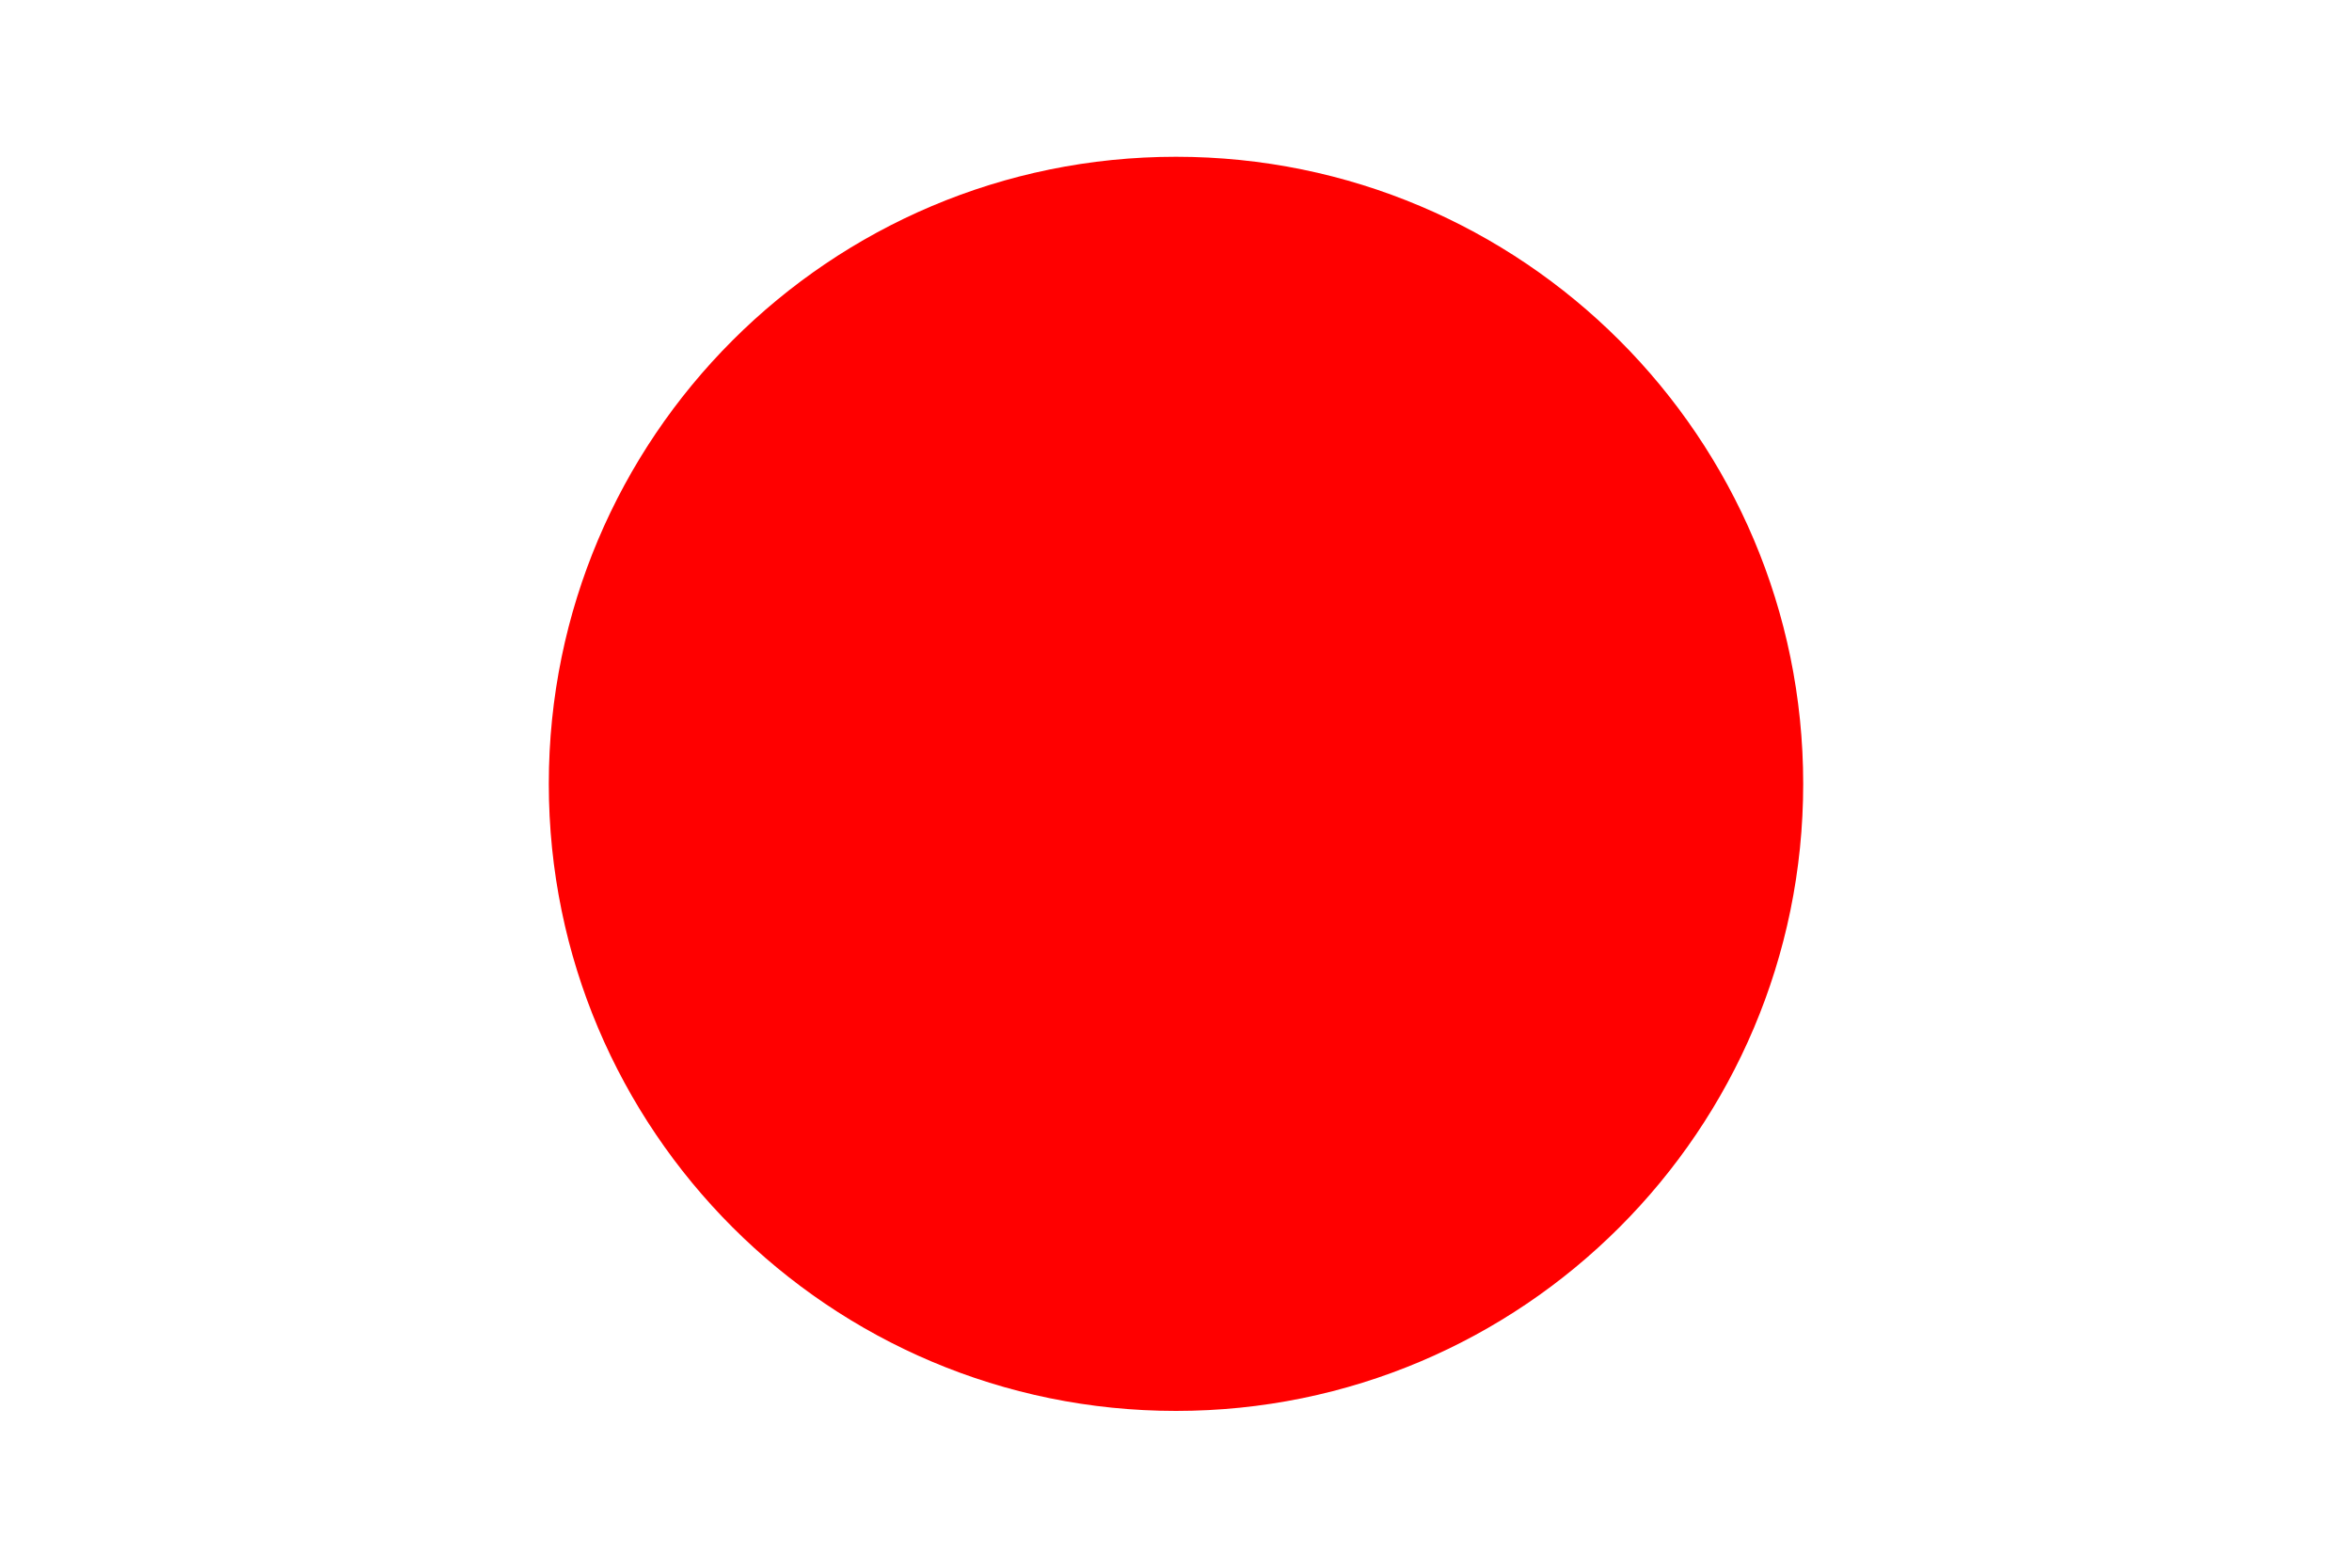
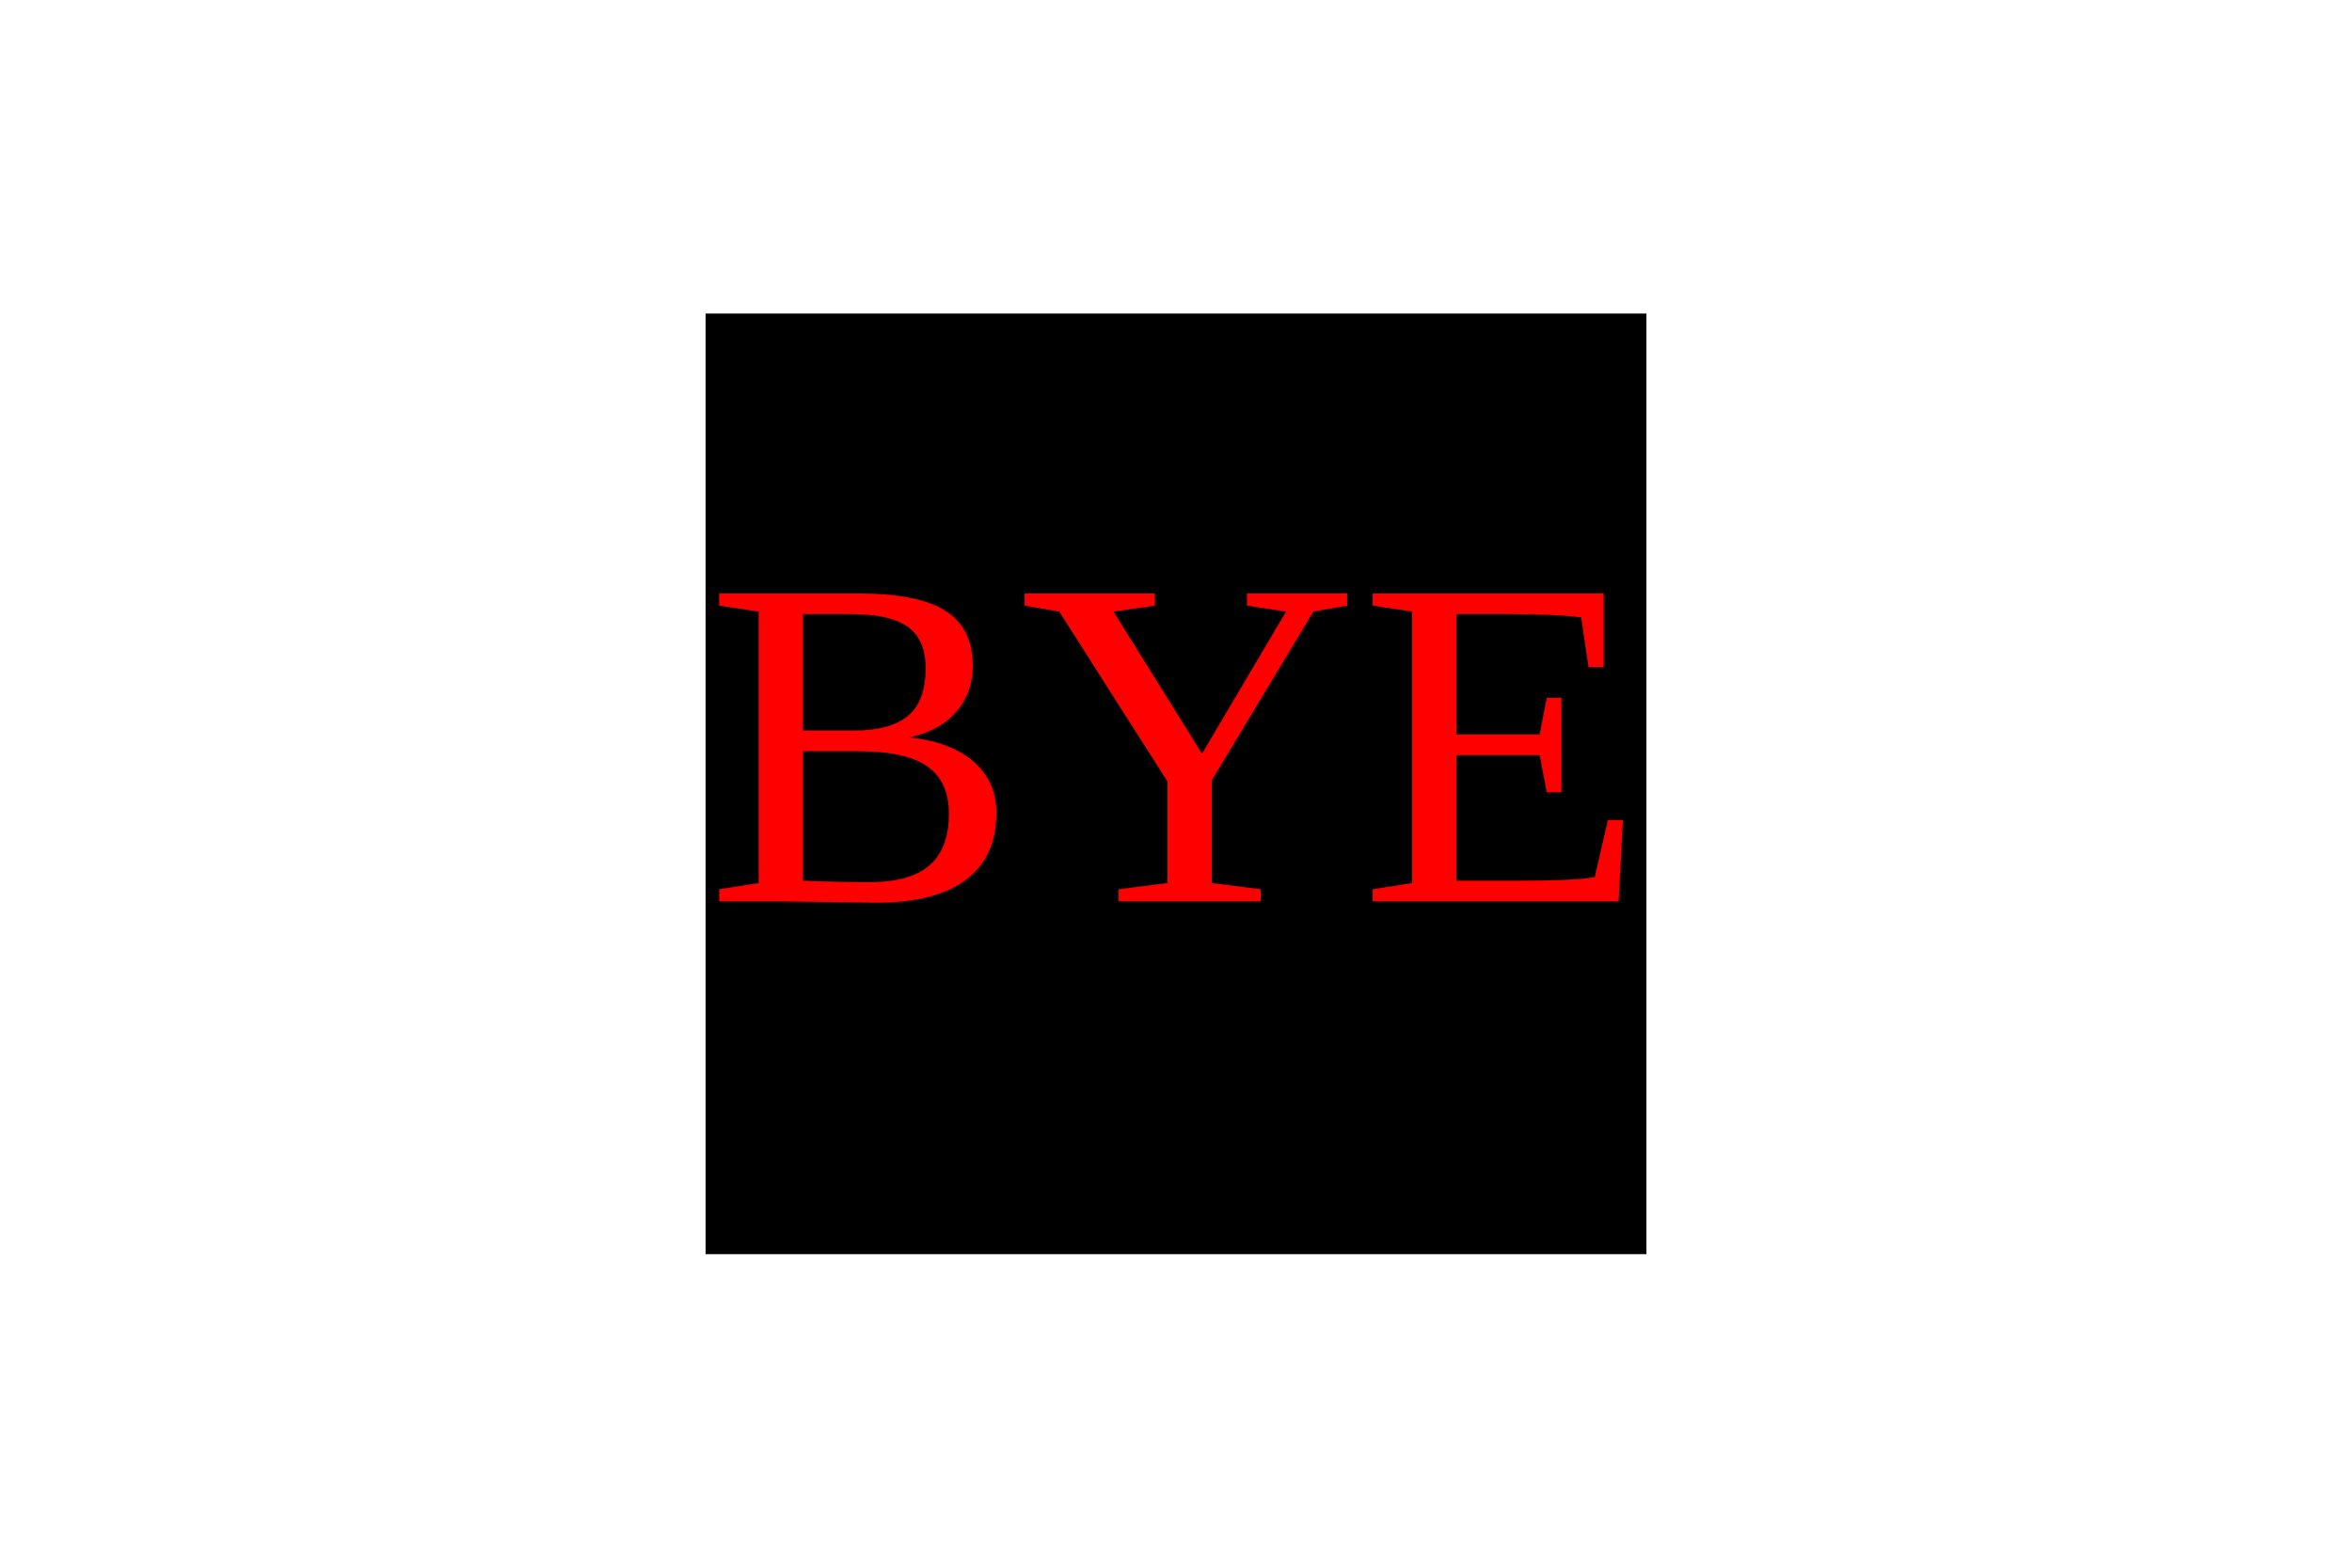
<svg xmlns="http://www.w3.org/2000/svg" version="1.1" width="300" height="200">
-   <circle cx="150" cy="100" r="80" fill="red" />
-   <text x="150" y="115" font-size="60" text-anchor="middle" fill="red">green</text>
+   <rect width="120" height="120" x="90" y="40" fill="black" />
+   <text x="150" y="115" font-size="60" text-anchor="middle" fill="RED">BYE</text>
</svg>
